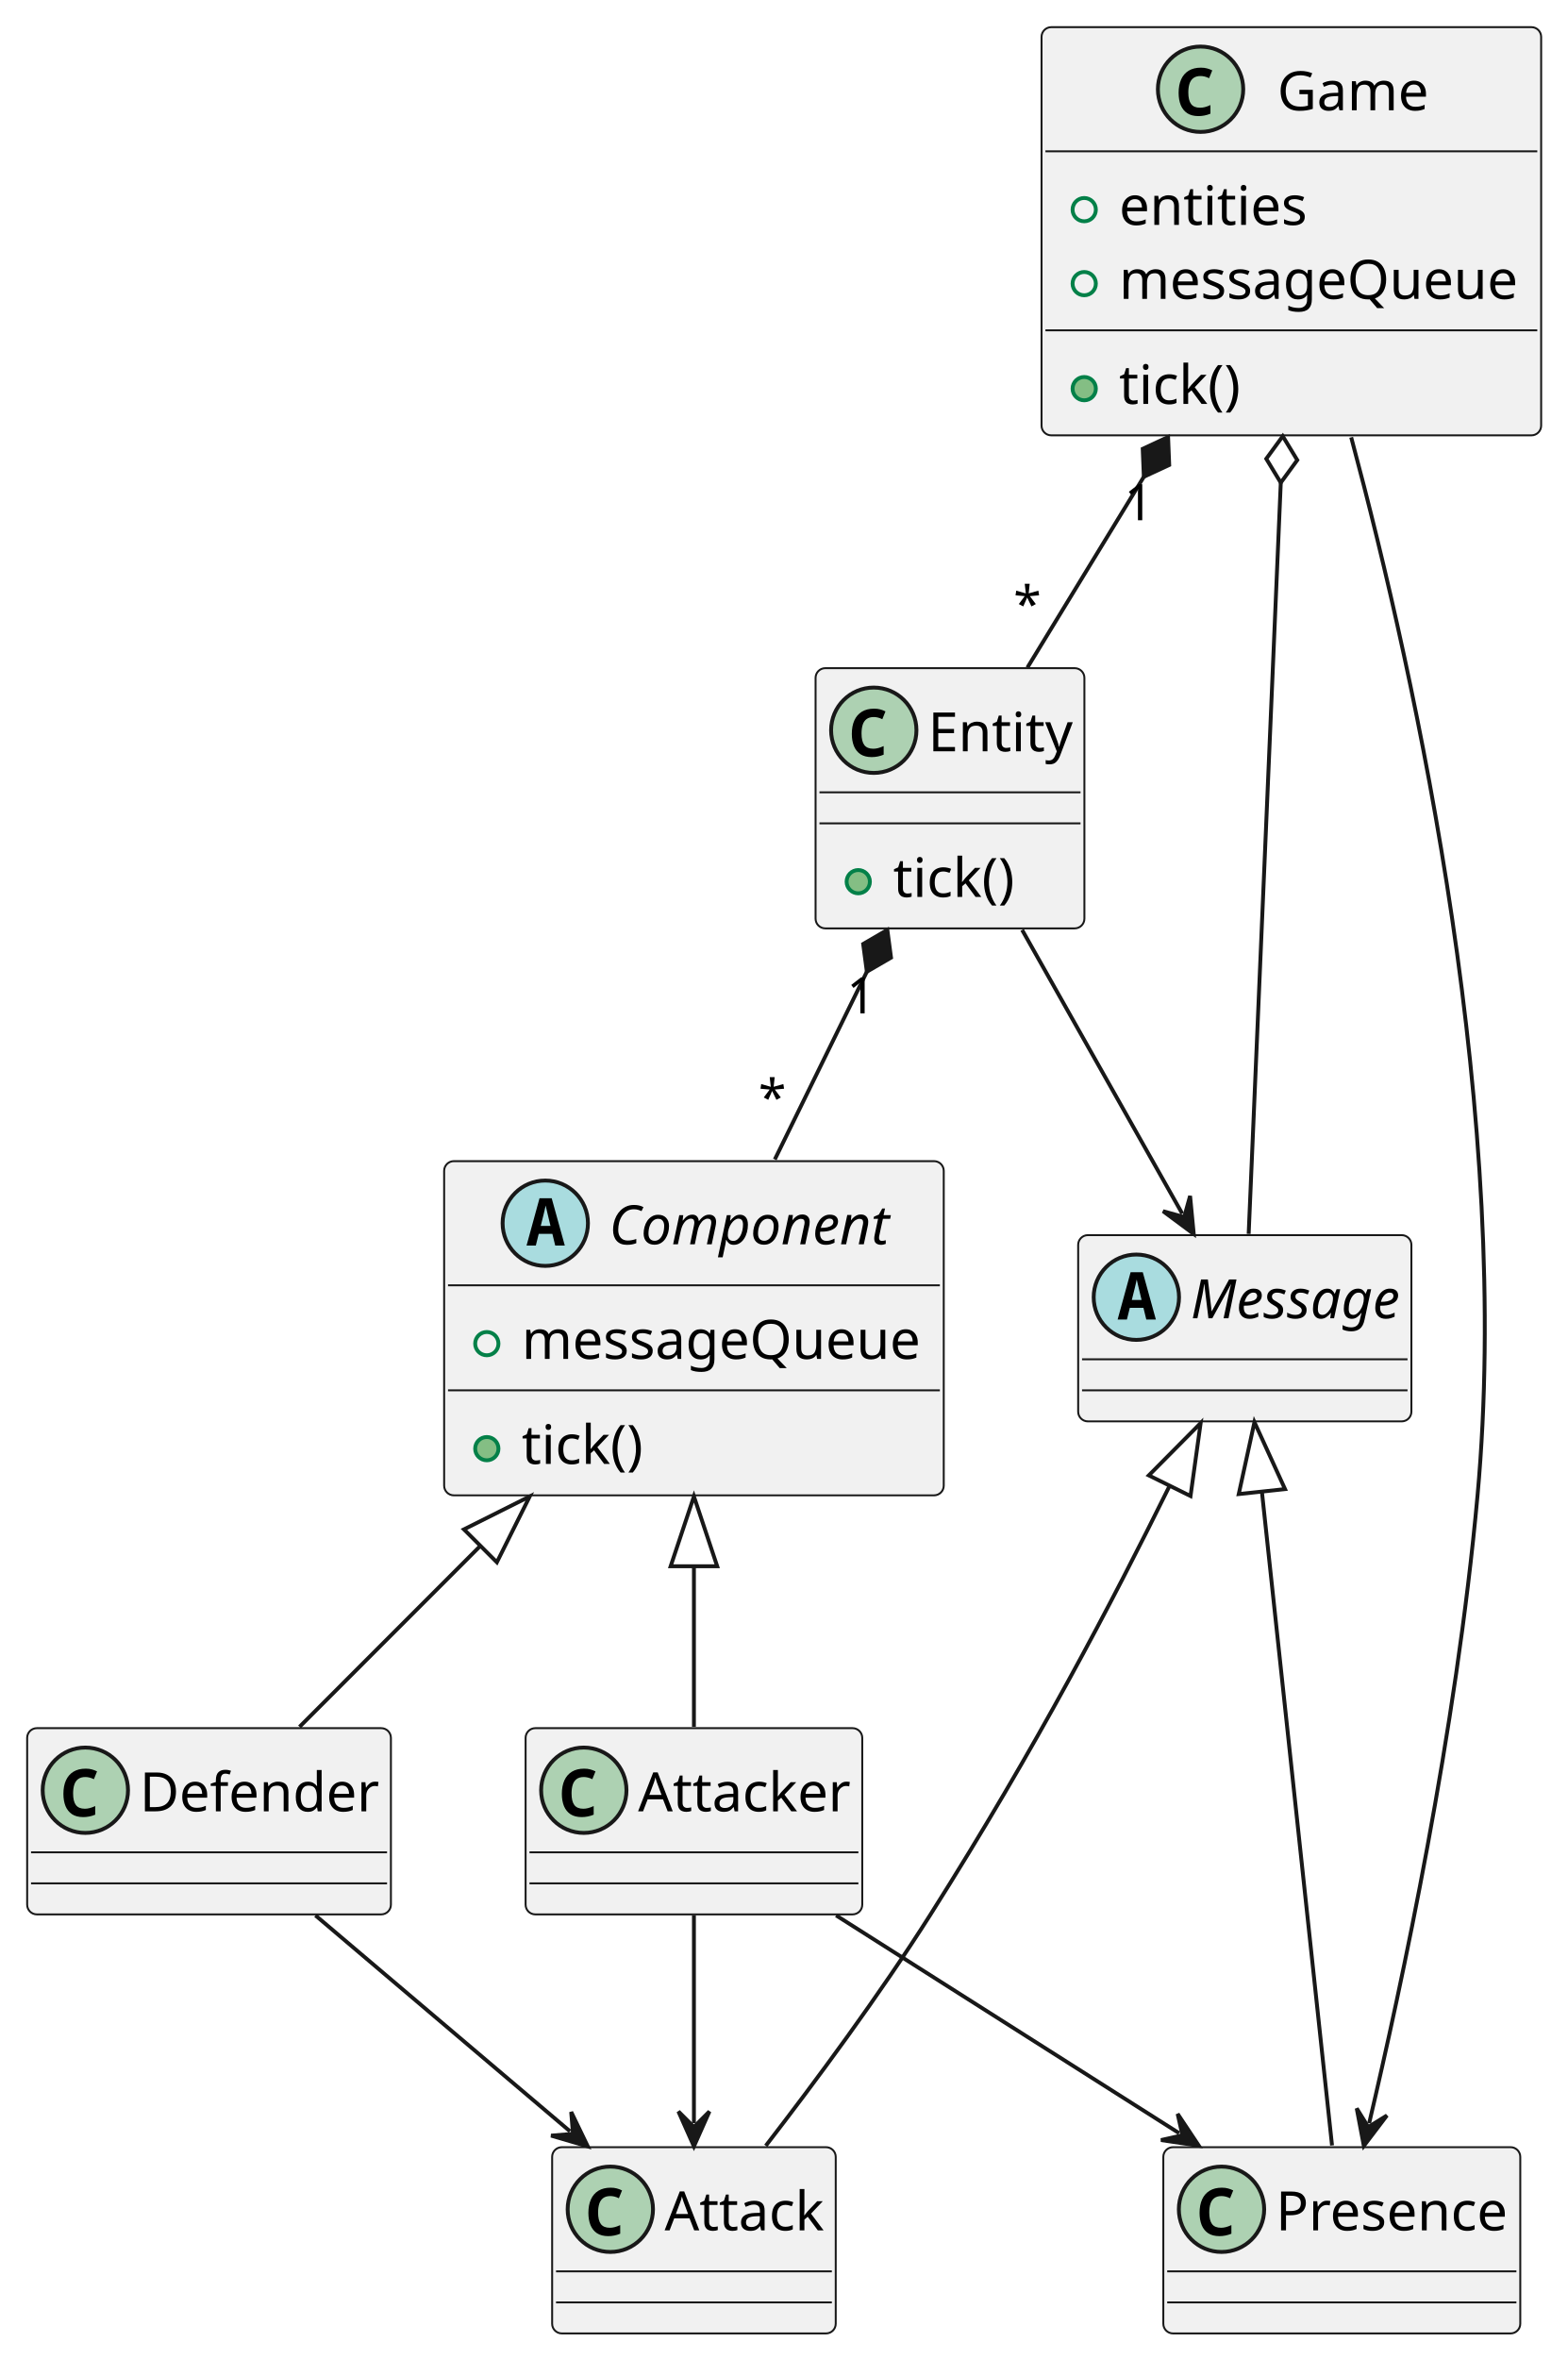
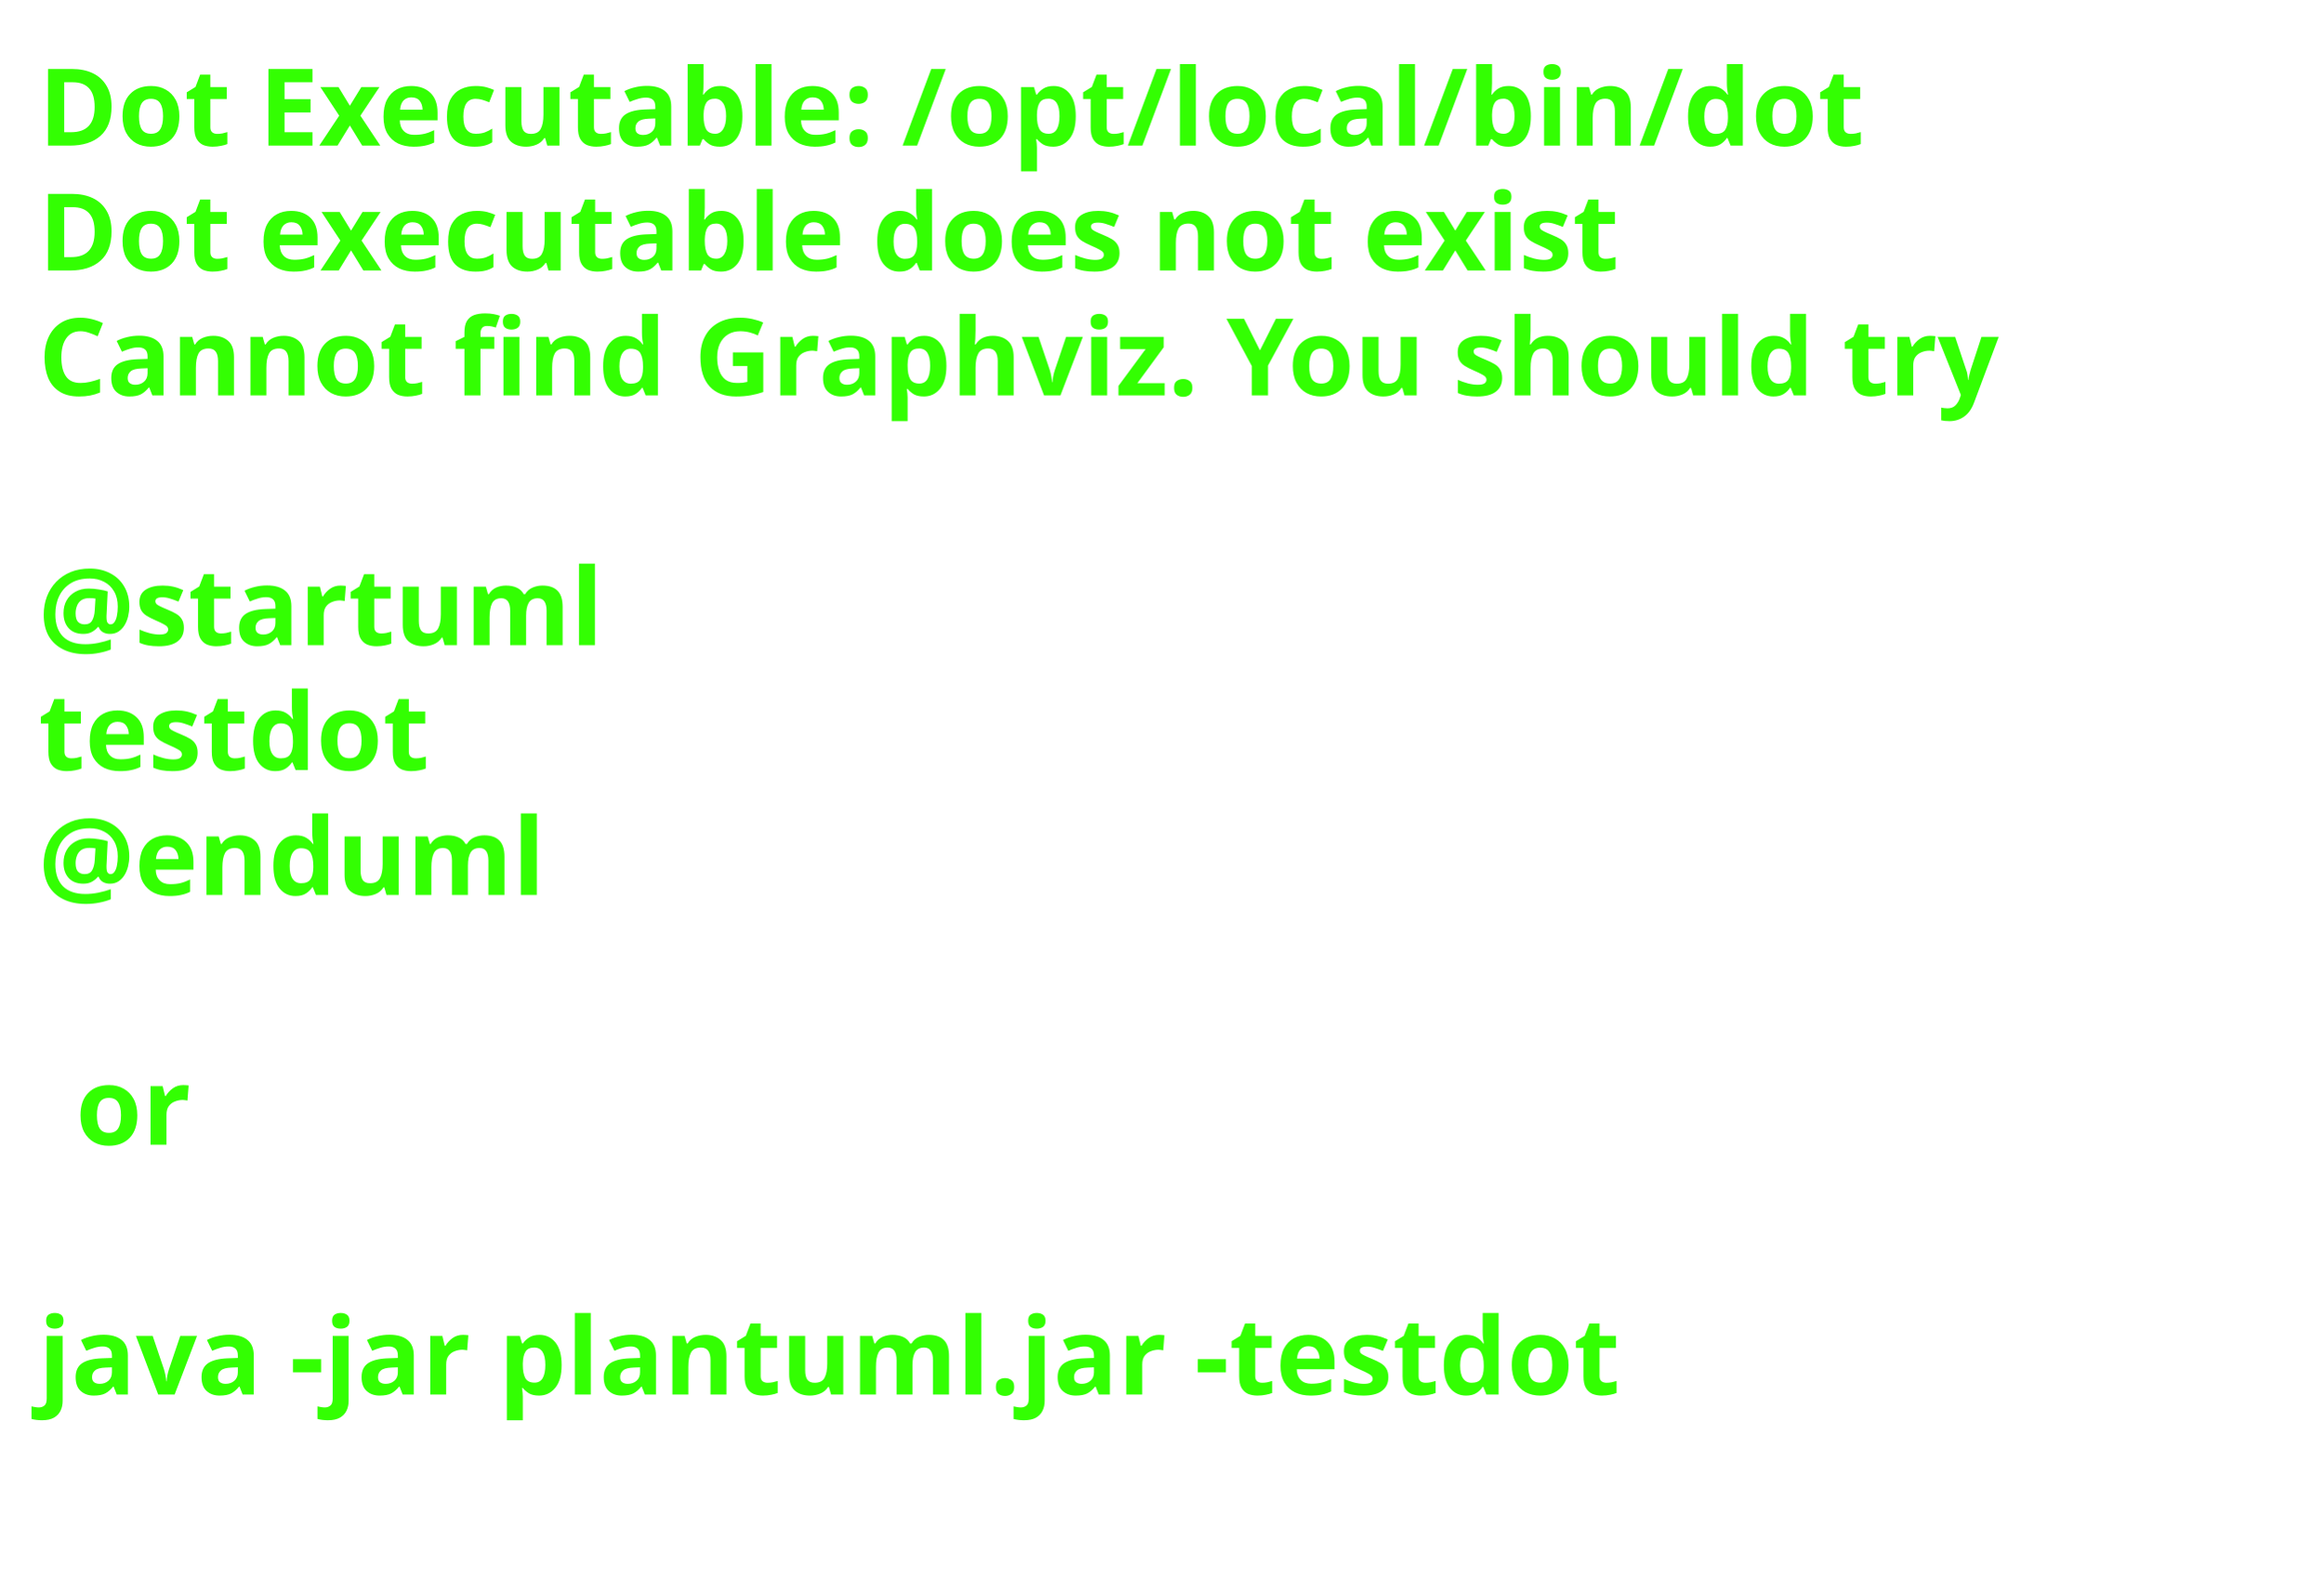
- <svg xmlns="http://www.w3.org/2000/svg" width="404" height="608" preserveAspectRatio="none" style="background:#fff;width:404px;height:608px">
-   <g id="elem_Entity">
-     <rect id="Entity" width="69.296" height="67.068" x="210.24" y="172.21" fill="#F1F1F1" rx="2.5" ry="2.5" style="stroke:#181818;stroke-width:.5px" />
-     <circle cx="225.24" cy="188.21" r="11" fill="#ADD1B2" style="stroke:#181818;stroke-width:1px" />
-     <path d="M224.709 195.132q-1.75 0-2.89-.734-1.126-.75-1.688-2.094-.547-1.36-.547-3.156 0-2.032.656-3.485t1.938-2.234q1.28-.781 3.156-.781.89 0 1.562.187.672.172 1.36.516l-.813 2.015q-.625-.312-1.172-.437-.531-.125-1.015-.125-1.172 0-1.875.531t-1 1.484-.297 2.22q0 2.015.719 2.984.718.953 2.312.953.594 0 1.219-.157.625-.156 1.453-.53v2.218q-.734.312-1.531.469-.782.156-1.547.156" />
-     <text x="239.24" y="193.642" font-family="sans-serif" font-size="14" textLength="37.296">Entity</text>
-     <path d="M211.24 204.21h67.296M211.24 212.21h67.296" style="stroke:#181818;stroke-width:.5px" />
-     <circle cx="221.24" cy="227.244" r="3" fill="#84BE84" style="stroke:#038048;stroke-width:1px" />
-     <text x="230.24" y="231.176" font-family="sans-serif" font-size="14" textLength="31.262">tick()</text>
-   </g>
-   <g id="elem_Component">
-     <rect id="Component" width="128.788" height="86.136" x="114.49" y="299.27" fill="#F1F1F1" rx="2.5" ry="2.5" style="stroke:#181818;stroke-width:.5px" />
-     <circle cx="140.562" cy="315.27" r="11" fill="#A9DCDF" style="stroke:#181818;stroke-width:1px" />
-     <path d="m135.734 321.02 3.343-12.187h3.141l3.375 12.187h-2.469l-.734-3.016h-3.516l-.75 3.016zm4.406-8.047-.75 3h2.516l-.72-3q-.14-.578-.265-1.125-.125-.562-.266-1.14-.109.578-.25 1.14-.14.547-.265 1.125" />
-     <text x="157.022" y="320.702" font-family="sans-serif" font-size="14" font-style="italic" textLength="72.184">Component</text>
-     <path d="M115.49 331.27h126.788" style="stroke:#181818;stroke-width:.5px" />
-     <circle cx="125.49" cy="346.304" r="3" fill="none" style="stroke:#038048;stroke-width:1px" />
-     <text x="134.49" y="350.236" font-family="sans-serif" font-size="14" textLength="102.788">messageQueue</text>
-     <path d="M115.49 358.338h126.788" style="stroke:#181818;stroke-width:.5px" />
-     <circle cx="125.49" cy="373.372" r="3" fill="#84BE84" style="stroke:#038048;stroke-width:1px" />
-     <text x="134.49" y="377.304" font-family="sans-serif" font-size="14" textLength="31.262">tick()</text>
-   </g>
-   <g id="elem_Game">
-     <rect id="Game" width="128.788" height="105.204" x="268.49" y="7" fill="#F1F1F1" rx="2.5" ry="2.5" style="stroke:#181818;stroke-width:.5px" />
-     <circle cx="309.48" cy="23" r="11" fill="#ADD1B2" style="stroke:#181818;stroke-width:1px" />
-     <path d="M308.949 29.922q-1.75 0-2.89-.735-1.126-.75-1.688-2.093-.547-1.36-.547-3.157 0-2.03.656-3.484.656-1.453 1.938-2.234 1.28-.782 3.156-.782.89 0 1.562.188.672.172 1.36.516l-.813 2.015q-.625-.312-1.172-.437-.53-.125-1.015-.125-1.172 0-1.875.531t-1 1.484-.297 2.22q0 2.015.719 2.983.718.954 2.312.954.594 0 1.219-.157.625-.156 1.453-.53v2.218q-.734.312-1.531.469-.781.156-1.547.156" />
-     <text x="329.256" y="28.432" font-family="sans-serif" font-size="14" textLength="39.032">Game</text>
-     <path d="M269.49 39h126.788" style="stroke:#181818;stroke-width:.5px" />
-     <circle cx="279.49" cy="54.034" r="3" fill="none" style="stroke:#038048;stroke-width:1px" />
-     <text x="288.49" y="57.966" font-family="sans-serif" font-size="14" textLength="48.482">entities</text>
-     <circle cx="279.49" cy="73.102" r="3" fill="none" style="stroke:#038048;stroke-width:1px" />
-     <text x="288.49" y="77.034" font-family="sans-serif" font-size="14" textLength="102.788">messageQueue</text>
-     <path d="M269.49 85.136h126.788" style="stroke:#181818;stroke-width:.5px" />
-     <circle cx="279.49" cy="100.17" r="3" fill="#84BE84" style="stroke:#038048;stroke-width:1px" />
-     <text x="288.49" y="104.102" font-family="sans-serif" font-size="14" textLength="31.262">tick()</text>
-   </g>
-   <g id="elem_Attacker">
-     <rect id="Attacker" width="86.782" height="48" x="135.49" y="445.41" fill="#F1F1F1" rx="2.5" ry="2.5" style="stroke:#181818;stroke-width:.5px" />
-     <circle cx="150.49" cy="461.41" r="11" fill="#ADD1B2" style="stroke:#181818;stroke-width:1px" />
-     <path d="M149.959 468.332q-1.75 0-2.89-.734-1.126-.75-1.688-2.094-.547-1.36-.547-3.156 0-2.032.656-3.485t1.938-2.234q1.28-.781 3.156-.781.89 0 1.562.187.672.172 1.36.516l-.813 2.015q-.625-.312-1.172-.437-.531-.125-1.015-.125-1.172 0-1.875.531t-1 1.484-.297 2.22q0 2.015.719 2.984.718.953 2.312.953.594 0 1.219-.157.625-.156 1.453-.53v2.218q-.734.312-1.531.469-.782.156-1.547.156" />
-     <text x="164.49" y="466.842" font-family="sans-serif" font-size="14" textLength="54.782">Attacker</text>
-     <path d="M136.49 477.41h84.782M136.49 485.41h84.782" style="stroke:#181818;stroke-width:.5px" />
-   </g>
-   <g id="elem_Defender">
-     <rect id="Defender" width="93.768" height="48" x="7" y="445.41" fill="#F1F1F1" rx="2.5" ry="2.5" style="stroke:#181818;stroke-width:.5px" />
-     <circle cx="22" cy="461.41" r="11" fill="#ADD1B2" style="stroke:#181818;stroke-width:1px" />
-     <path d="M21.469 468.332q-1.75 0-2.89-.734-1.126-.75-1.688-2.094-.547-1.36-.547-3.156 0-2.032.656-3.485t1.938-2.234q1.28-.781 3.156-.781.89 0 1.562.187.672.172 1.36.516l-.813 2.015q-.625-.312-1.172-.437-.531-.125-1.015-.125-1.172 0-1.875.531t-1 1.484-.297 2.22q0 2.015.718 2.984.72.953 2.313.953.594 0 1.219-.157.625-.156 1.453-.53v2.218q-.735.312-1.531.469-.782.156-1.547.156" />
-     <text x="36" y="466.842" font-family="sans-serif" font-size="14" textLength="61.768">Defender</text>
-     <path d="M8 477.41h91.768M8 485.41h91.768" style="stroke:#181818;stroke-width:.5px" />
-   </g>
-   <g id="elem_Message">
-     <rect id="Message" width="85.9" height="48" x="277.93" y="318.34" fill="#F1F1F1" rx="2.5" ry="2.5" style="stroke:#181818;stroke-width:.5px" />
-     <circle cx="292.93" cy="334.34" r="11" fill="#A9DCDF" style="stroke:#181818;stroke-width:1px" />
-     <path d="m288.102 340.09 3.344-12.187h3.14l3.375 12.187h-2.469l-.734-3.016h-3.515l-.75 3.016zm4.406-8.047-.75 3h2.516l-.719-3q-.14-.578-.266-1.125-.125-.562-.265-1.14-.11.578-.25 1.14-.14.547-.266 1.125" />
-     <text x="306.93" y="339.772" font-family="sans-serif" font-size="14" font-style="italic" textLength="53.9">Message</text>
-     <path d="M278.93 350.34h83.9M278.93 358.34h83.9" style="stroke:#181818;stroke-width:.5px" />
-   </g>
-   <g id="elem_Attack">
-     <rect id="Attack" width="73.104" height="48" x="142.33" y="553.41" fill="#F1F1F1" rx="2.5" ry="2.5" style="stroke:#181818;stroke-width:.5px" />
-     <circle cx="157.33" cy="569.41" r="11" fill="#ADD1B2" style="stroke:#181818;stroke-width:1px" />
-     <path d="M156.799 576.332q-1.75 0-2.89-.735-1.126-.75-1.688-2.093-.547-1.36-.547-3.157 0-2.03.656-3.484.656-1.453 1.938-2.234 1.28-.782 3.156-.782.89 0 1.562.188.672.172 1.36.516l-.813 2.015q-.625-.312-1.172-.437-.531-.125-1.015-.125-1.172 0-1.875.531t-1 1.484-.297 2.22q0 2.015.719 2.983.718.954 2.312.954.594 0 1.219-.157.625-.156 1.453-.53v2.218q-.734.312-1.531.469-.782.156-1.547.156" />
-     <text x="171.33" y="574.842" font-family="sans-serif" font-size="14" textLength="41.104">Attack</text>
-     <path d="M143.33 585.41h71.104M143.33 593.41h71.104" style="stroke:#181818;stroke-width:.5px" />
-   </g>
-   <g id="elem_Presence">
-     <rect id="Presence" width="92.018" height="48" x="299.88" y="553.41" fill="#F1F1F1" rx="2.5" ry="2.5" style="stroke:#181818;stroke-width:.5px" />
-     <circle cx="314.88" cy="569.41" r="11" fill="#ADD1B2" style="stroke:#181818;stroke-width:1px" />
-     <path d="M314.349 576.332q-1.75 0-2.89-.735-1.126-.75-1.688-2.093-.547-1.36-.547-3.157 0-2.03.656-3.484.656-1.453 1.938-2.234 1.28-.782 3.156-.782.89 0 1.562.188.672.172 1.36.516l-.813 2.015q-.625-.312-1.172-.437-.531-.125-1.015-.125-1.172 0-1.875.531t-1 1.484-.297 2.22q0 2.015.719 2.983.718.954 2.312.954.594 0 1.219-.157.625-.156 1.453-.53v2.218q-.735.312-1.531.469-.782.156-1.547.156" />
-     <text x="328.88" y="574.842" font-family="sans-serif" font-size="14" textLength="60.018">Presence</text>
-     <path d="M300.88 585.41h90.018M300.88 593.41h90.018" style="stroke:#181818;stroke-width:.5px" />
-   </g>
-   <g id="link_Component_Attacker" fill="none">
-     <path id="Component-backto-Attacker" d="M178.88 403.68v41.39" style="stroke:#181818;stroke-width:1px" />
-     <path d="m178.88 385.68-6 18h12z" style="stroke:#181818;stroke-width:1px" />
-   </g>
-   <g id="link_Component_Defender" fill="none">
-     <path id="Component-backto-Defender" d="M123.839 398.414c-19.83 19.85-29.979 29.996-46.629 46.656" style="stroke:#181818;stroke-width:1px" />
-     <path d="m136.56 385.68-16.966 8.494 8.49 8.48z" style="stroke:#181818;stroke-width:1px" />
-   </g>
-   <g id="link_Game_Message" fill="none">
-     <path id="Game-backto-Message" d="M330.158 124.41c-2.62 61.32-6.358 148.74-8.278 193.62" style="stroke:#181818;stroke-width:1px" />
-     <path d="m330.67 112.42-4.252 5.824 3.74 6.165 4.252-5.824z" style="stroke:#181818;stroke-width:1px" />
-   </g>
-   <g id="link_Entity_Message">
-     <path id="Entity-to-Message" fill="none" d="M263.48 239.67c13.71 24.28 29.07 51.495 41.29 73.145" style="stroke:#181818;stroke-width:1px" />
-     <path fill="#181818" d="m307.72 318.04-.94-9.804-1.518 5.45-5.45-1.517z" style="stroke:#181818;stroke-width:1px" />
-   </g>
-   <g id="link_Entity_Component">
-     <path id="Entity-backto-Component" fill="none" d="M223.456 250.444c-8.74 17.82-14.356 29.266-23.726 48.386" style="stroke:#181818;stroke-width:1px" />
-     <path fill="#181818" d="m228.74 239.67-6.233 3.626.949 7.148 6.233-3.626z" style="stroke:#181818;stroke-width:1px" />
-     <text x="218.279" y="261.187" font-family="sans-serif" font-size="13" textLength="7.436">1</text>
-     <text x="195.507" y="287.495" font-family="sans-serif" font-size="13" textLength="7.163">*</text>
-   </g>
-   <g id="link_Game_Entity">
-     <path id="Game-backto-Entity" fill="none" d="M294.858 122.883c-12.11 19.84-19.308 31.627-30.018 49.177" style="stroke:#181818;stroke-width:1px" />
-     <path fill="#181818" d="m301.11 112.64-6.54 3.037.288 7.206 6.54-3.038z" style="stroke:#181818;stroke-width:1px" />
-     <text x="289.838" y="134.08" font-family="sans-serif" font-size="13" textLength="7.436">1</text>
-     <text x="261.25" y="160.329" font-family="sans-serif" font-size="13" textLength="7.163">*</text>
-   </g>
-   <g id="link_Message_Attack" fill="none">
-     <path id="Message-backto-Attack" d="M301.515 382.922c-14.86 30.02-34.235 67.208-61.635 110.488-13.2 20.85-29.89 43.34-42.48 59.64" style="stroke:#181818;stroke-width:1px" />
-     <path d="m309.5 366.79-13.363 13.47 10.755 5.324z" style="stroke:#181818;stroke-width:1px" />
-   </g>
-   <g id="link_Message_Presence" fill="none">
-     <path id="Message-backto-Presence" d="M325.29 384.437c4.78 44.56 13.28 123.763 18.08 168.523" style="stroke:#181818;stroke-width:1px" />
-     <path d="m323.37 366.54-4.046 18.537 11.932-1.28z" style="stroke:#181818;stroke-width:1px" />
-   </g>
-   <g id="link_Game_Presence">
-     <path id="Game-to-Presence" fill="none" d="M348.31 112.71c17.16 63.97 41.37 175.91 32.57 272.7-5.55 61.1-19.528 126.019-27.938 161.829" style="stroke:#181818;stroke-width:1px" />
-     <path fill="#181818" d="m351.57 553.08 5.952-7.847-4.809 2.98-2.98-4.81z" style="stroke:#181818;stroke-width:1px" />
-   </g>
-   <g id="link_Attacker_Presence">
-     <path id="Attacker-to-Presence" fill="none" d="M215.53 493.67c27.75 17.61 60.634 38.495 88.434 56.135" style="stroke:#181818;stroke-width:1px" />
-     <path fill="#181818" d="m309.03 553.02-5.456-8.2 1.234 5.521-5.52 1.235z" style="stroke:#181818;stroke-width:1px" />
-   </g>
-   <g id="link_Attacker_Attack">
-     <path id="Attacker-to-Attack" fill="none" d="M178.88 493.67v53.53" style="stroke:#181818;stroke-width:1px" />
-     <path fill="#181818" d="m178.88 553.2 4-9-4 4-4-4z" style="stroke:#181818;stroke-width:1px" />
-   </g>
-   <g id="link_Defender_Attack">
-     <path id="Defender-to-Attack" fill="none" d="M81.32 493.67c20.84 17.68 44.793 37.99 65.623 55.65" style="stroke:#181818;stroke-width:1px" />
-     <path fill="#181818" d="m151.52 553.2-4.278-8.871.464 5.638-5.638.464z" style="stroke:#181818;stroke-width:1px" />
+ <svg xmlns="http://www.w3.org/2000/svg" width="303" height="206" data-diagram-type="CLASS" preserveAspectRatio="none" style="background:#fff;width:303px;height:206px">
+   <g fill="#33FF02" font-family="sans-serif" font-size="14" font-weight="bold">
+     <text x="5" y="19" textLength="264.954">Dot Executable: /opt/local/bin/dot</text>
+     <text x="5" y="35.297" textLength="236.264">Dot executable does not exist</text>
+     <text x="5" y="51.594" textLength="291.587">Cannot find Graphviz. You should try</text>
+     <text x="5" y="67.891" textLength="9.741"> </text>
+     <text x="5" y="84.188" textLength="81.423">@startuml</text>
+     <text x="5" y="100.484" textLength="57.545">testdot</text>
+     <text x="5" y="116.781" textLength="72.837">@enduml</text>
+     <text x="5" y="133.078" textLength="9.741"> </text>
+     <text x="9.874" y="149.375" textLength="16.523">or</text>
+     <text x="5" y="165.672" textLength="9.741"> </text>
+     <text x="5" y="181.969" textLength="234.507">java -jar plantuml.jar -testdot</text>
+     <text x="5" y="198.266" textLength="9.741"> </text>
  </g>
</svg>
